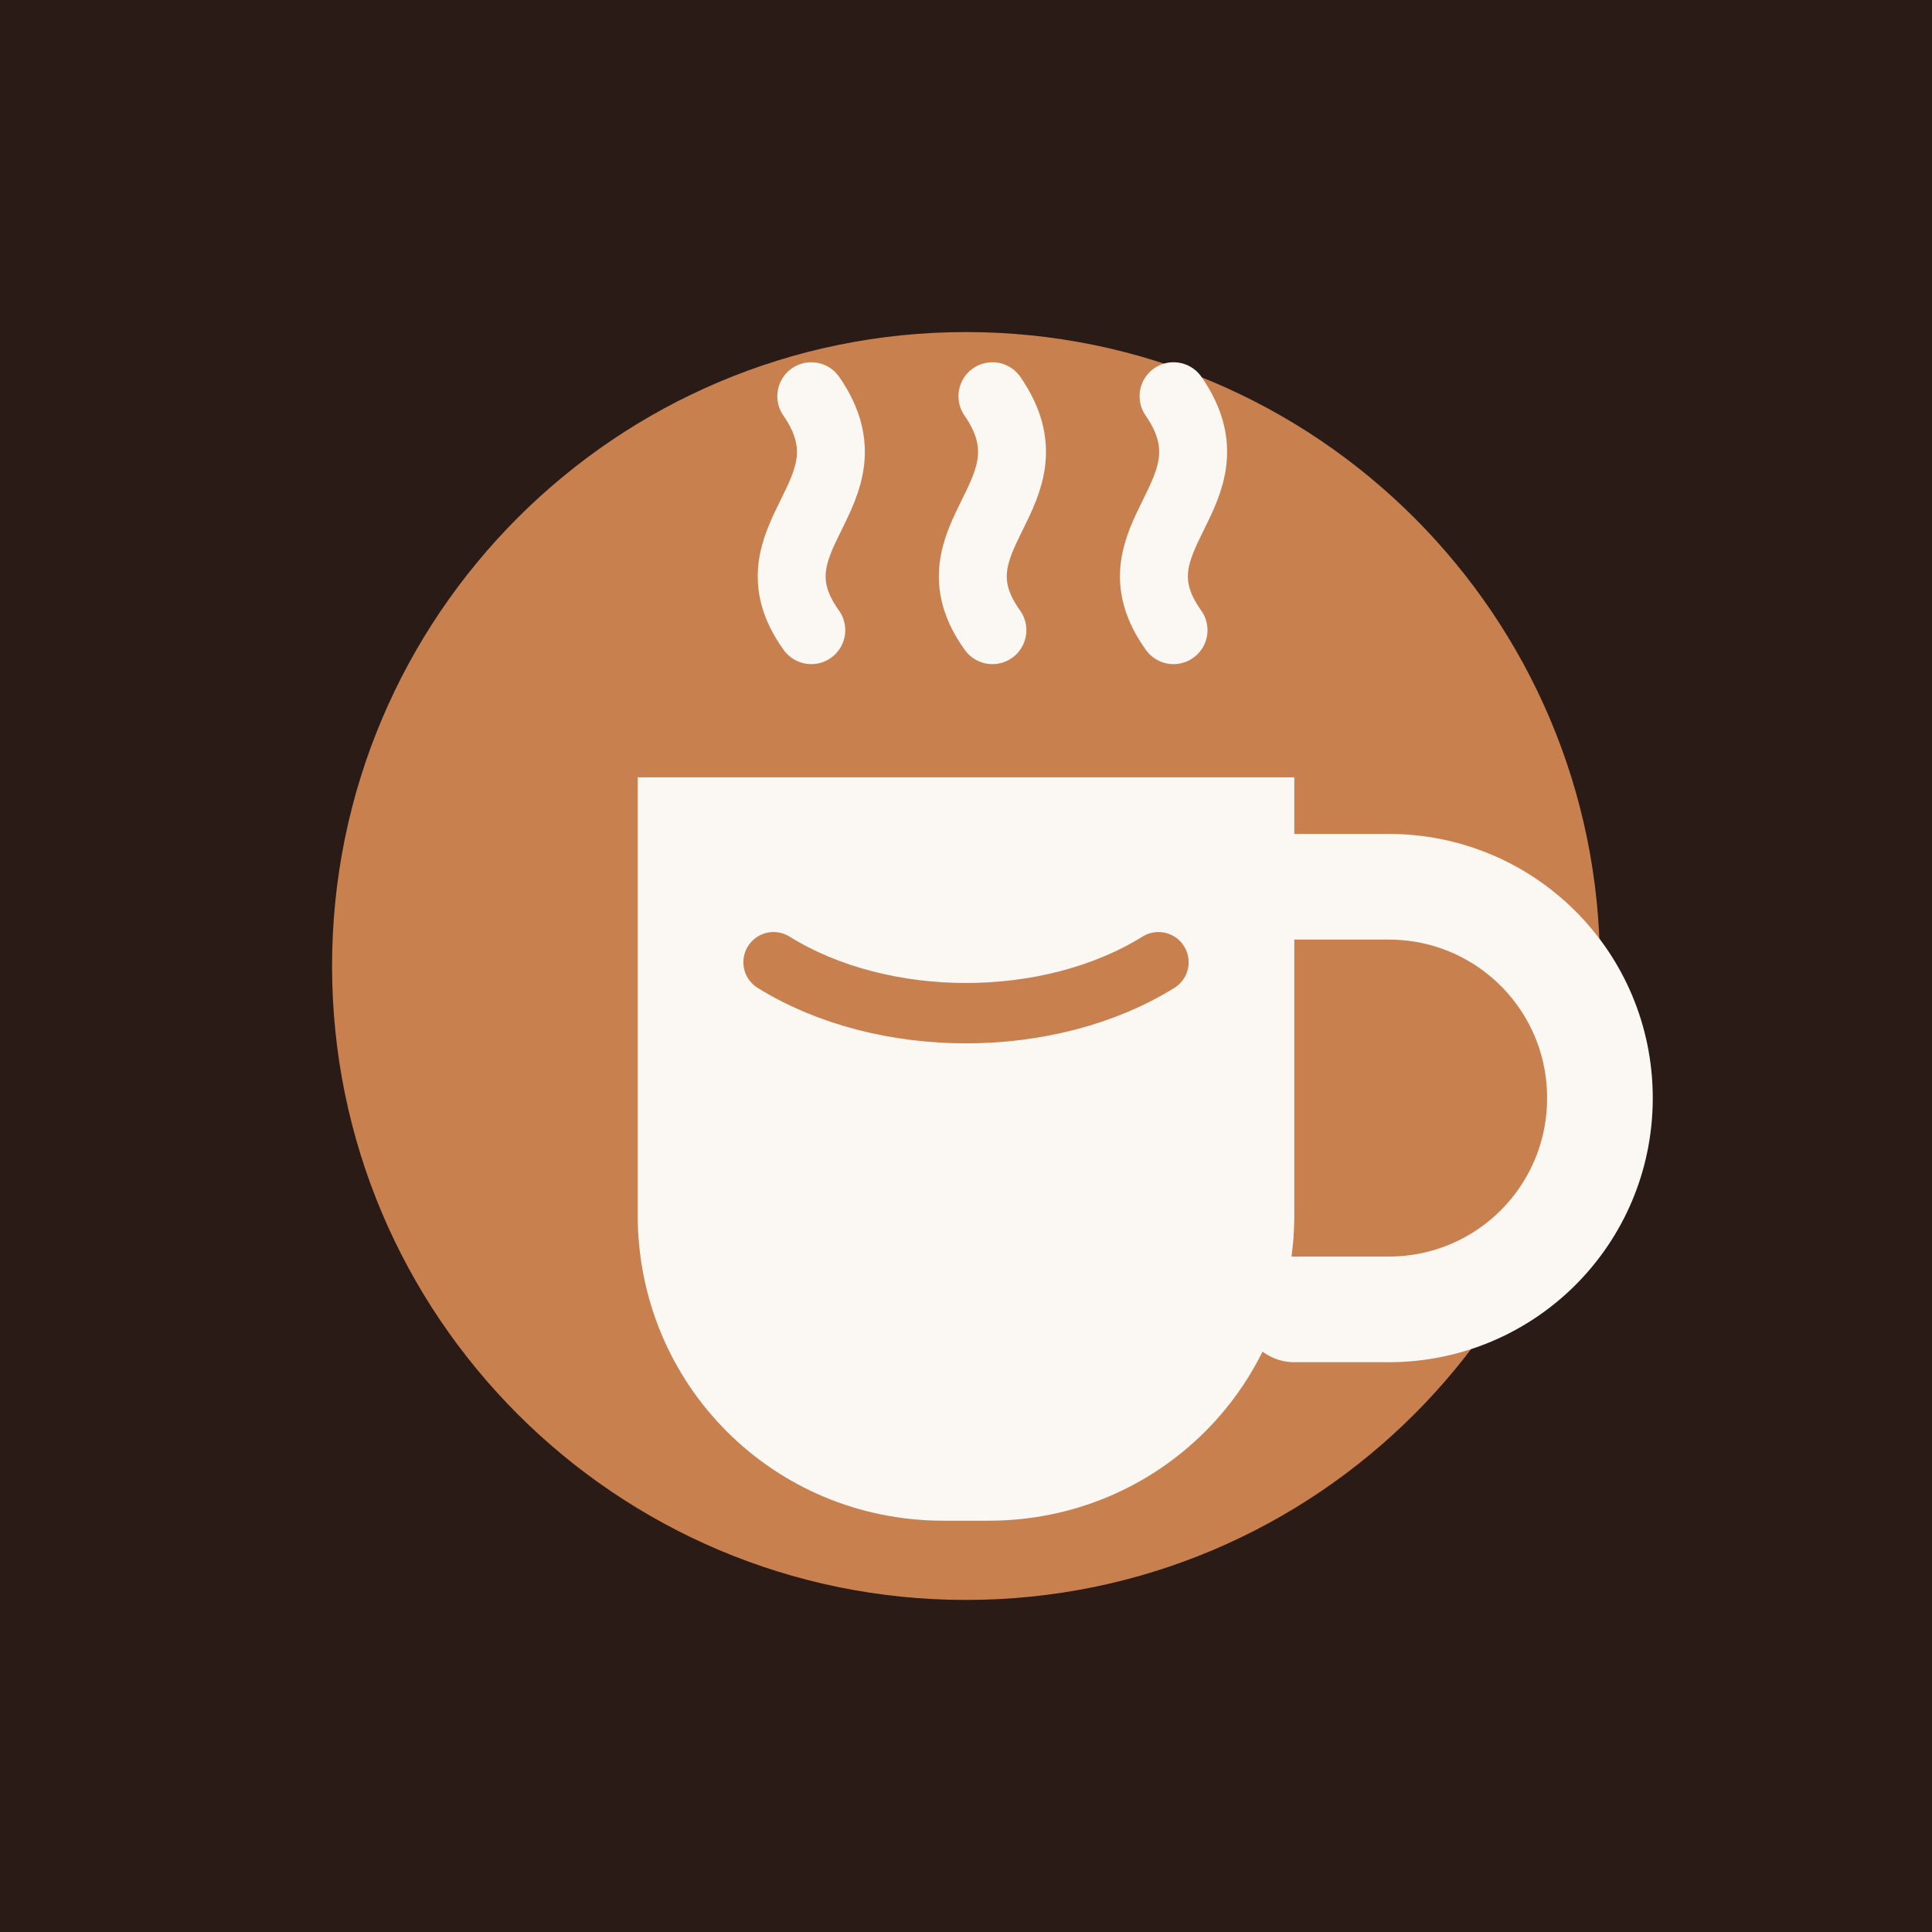
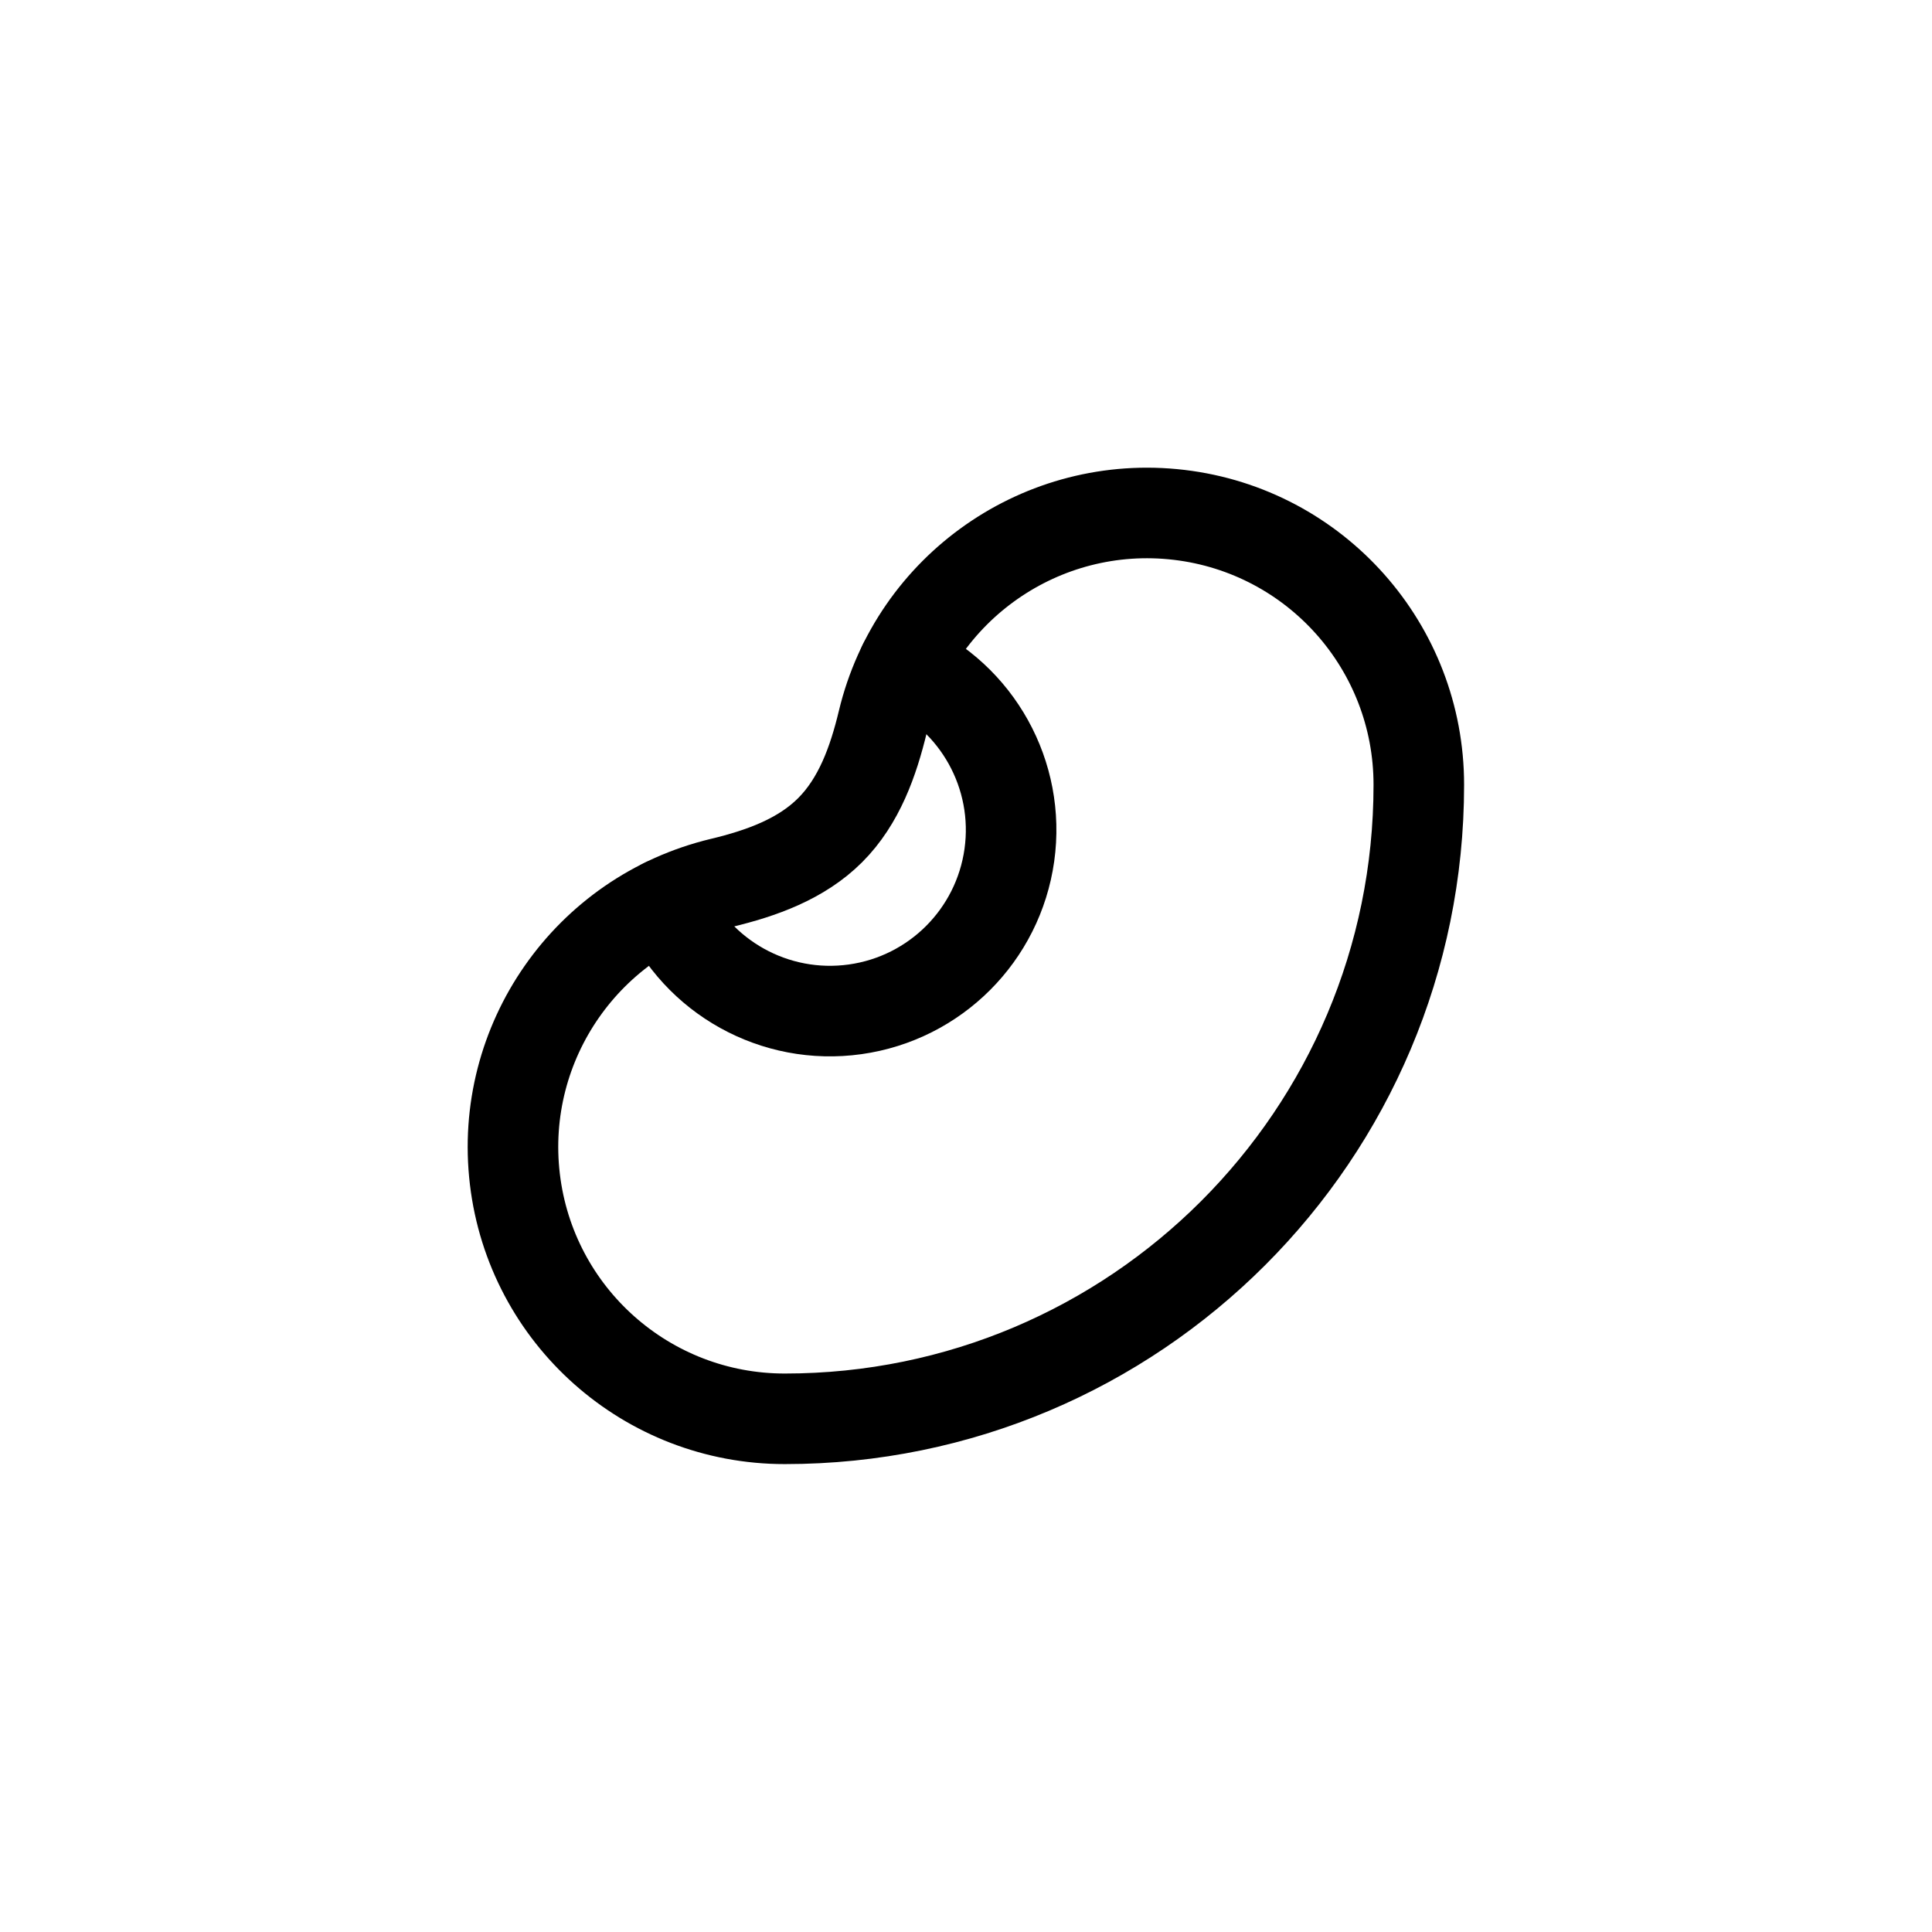
<svg xmlns="http://www.w3.org/2000/svg" viewBox="0 0 512 512">
-   <rect width="512" height="512" fill="#2b1b16" />
-   <circle cx="256" cy="256" r="168" fill="#c8804f" />
-   <path d="M169 206h174v116c0 45-36 81-81 81h-12c-45 0-81-36-81-81V206Z" fill="#fbf8f3" />
-   <path d="M343 235h25c31 0 56 25 56 56s-25 56-56 56h-25" fill="none" stroke="#fbf8f3" stroke-width="28" stroke-linecap="round" />
-   <path d="M215 167c-18-25 18-36 0-62M263 167c-18-25 18-36 0-62M311 167c-18-25 18-36 0-62" fill="none" stroke="#fbf8f3" stroke-width="18" stroke-linecap="round" />
-   <path d="M205 255c29 18 73 18 102 0" fill="none" stroke="#c8804f" stroke-width="16" stroke-linecap="round" />
+   <rect width="512" height="512" fill="#fff" />
+   <g transform="translate(112 112) scale(12)" fill="none" stroke="#000" stroke-width="2" stroke-linecap="round" stroke-linejoin="round">
+     <path d="M10.165 6.598C9.954 7.478 9.64 8.36 9 9c-.64.64-1.521.954-2.402 1.165A6 6 0 0 0 8 22c7.732 0 14-6.268 14-14a6 6 0 0 0-11.835-1.402Z" />
+     <path d="M5.341 10.62a4 4 0 1 0 5.279-5.28" />
+   </g>
</svg>
